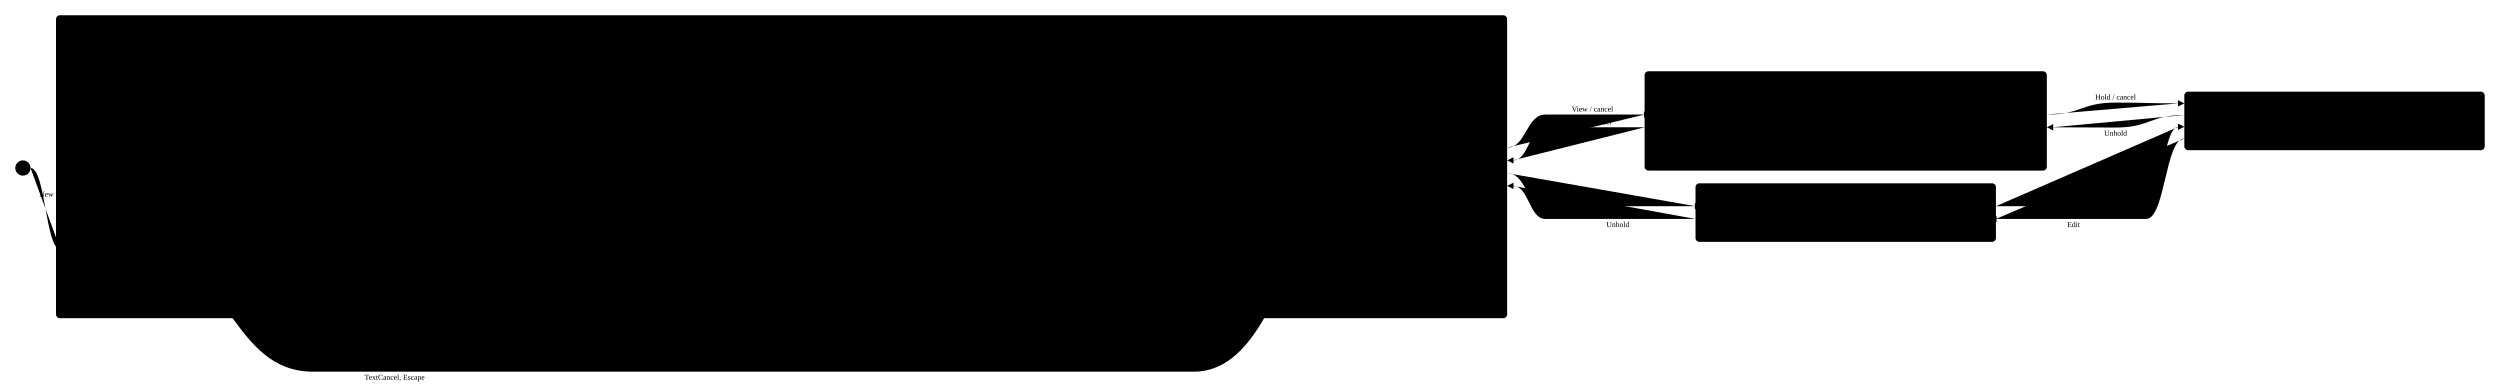
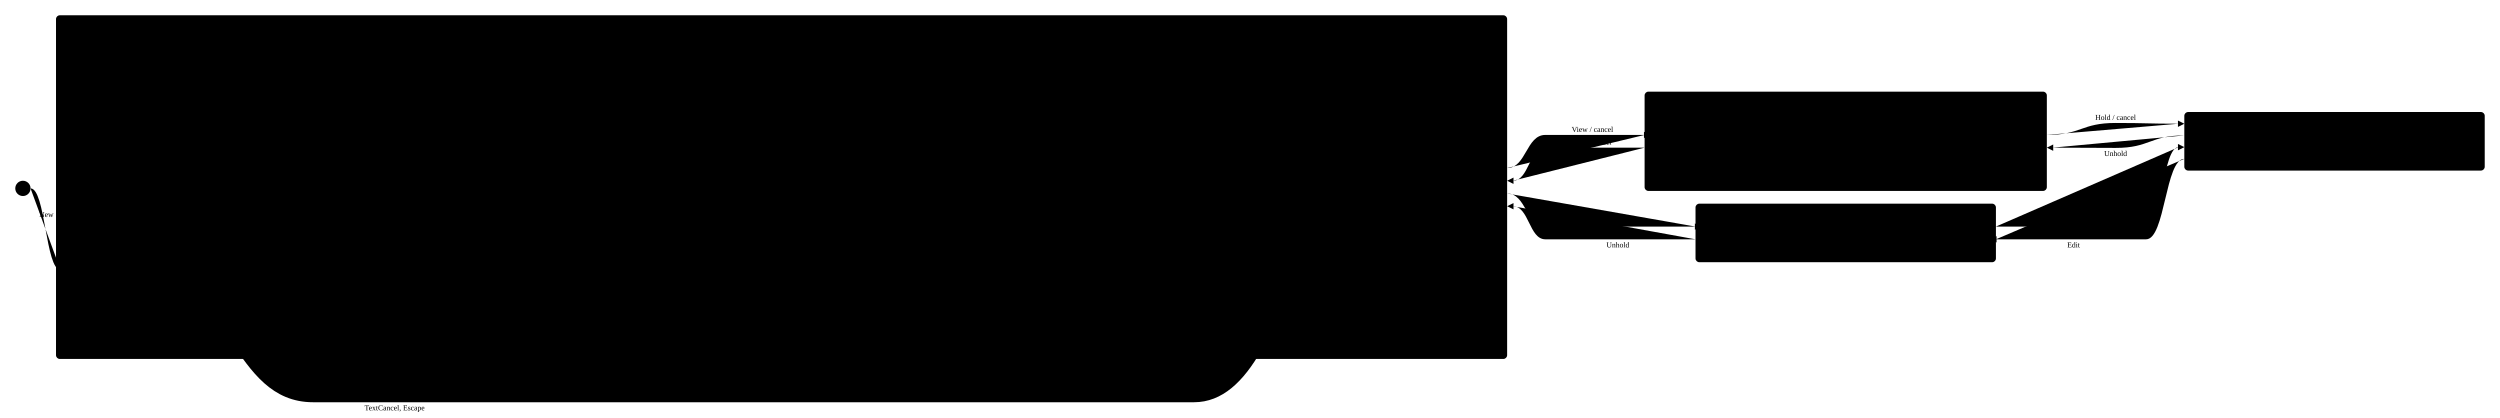
- <svg xmlns="http://www.w3.org/2000/svg" viewBox="-36 -104 3928 608" class="graphedwright" data-mode="view" role="img" aria-labelledby="graphedwright-title">
+ <svg xmlns="http://www.w3.org/2000/svg" viewBox="-36 -136 3928 656" class="graphedwright" data-mode="view" role="img" aria-labelledby="graphedwright-title">
  <defs>
    <marker id="arrow-0" class="arrowhead kind-transition" viewBox="0 0 10 10" refX="1" refY="5" markerWidth="10" markerHeight="10" markerUnits="userSpaceOnUse" orient="auto-start-reverse">
      <path d="M 0 0 L 10 5 L 0 10 z" />
    </marker>
  </defs>
  <g class="containers">
    <g class="vertex kind-composite_state container unplaced" id="edit" data-kind="composite state" transform="translate(1192 158)">
-       <rect class="shape" x="-1140" y="-238" width="2280" height="476" rx="6" />
-       <text class="label" x="-1132" y="-224" text-anchor="start">Edit mode</text>
+       <rect class="shape" x="-1140" y="-270" width="2280" height="540" rx="6" />
+       <text class="label" x="-1132" y="-256" text-anchor="start">Edit mode</text>
    </g>
    <g class="vertex kind-composite_state container unplaced" id="gesture" data-kind="composite state" transform="translate(1458.5 190)" data-internal="a key other than Escape: ignored" data-exit="drop what the gesture held">
-       <rect class="shape" x="-377.5" y="-190" width="755" height="380" rx="6" />
-       <text class="label" x="-369.5" y="-176" text-anchor="start">Pointer gesture</text>
+       <rect class="shape" x="-377.5" y="-206" width="755" height="412" rx="6" />
+       <text class="label" x="-369.5" y="-192" text-anchor="start">Pointer gesture</text>
    </g>
    <g class="vertex kind-composite_state container unplaced" id="view" data-kind="composite state" transform="translate(2864 86)" data-internal="entered at Idle; Tab / select the next vertex; Context / select what is hit; Escape, Blur / cancel; a command, the palette, a label: refused">
      <rect class="shape" x="-316" y="-78" width="632" height="156" rx="6" />
      <text class="label" x="-308" y="-64" text-anchor="start">View mode</text>
    </g>
    <g class="vertex kind-composite_state container unplaced" id="held" data-kind="composite state" transform="translate(2864 230)" data-internal="entered at Idle; Tab, Context, Escape as in Idle; another press, a command, the palette, a label: refused">
      <rect class="shape" x="-236" y="-46" width="472" height="92" rx="6" />
      <text class="label" x="-228" y="-32" text-anchor="start">Held</text>
    </g>
    <g class="vertex kind-composite_state container unplaced" id="vheld" data-kind="composite state" transform="translate(3632 86)" data-internal="entered at Idle; as Held">
      <rect class="shape" x="-236" y="-46" width="472" height="92" rx="6" />
      <text class="label" x="-228" y="-32" text-anchor="start">Held in view mode</text>
    </g>
  </g>
  <g class="edges">
    <g class="edge kind-transition" id="t1" data-kind="transition" data-from="start" data-to="idle">
      <path d="M 12 160 C 35.5 160, 35.5 288, 59 288" stroke-width="1.5" marker-end="url(#arrow-0)" />
      <text class="label" x="36.83" y="204.96" text-anchor="middle">New</text>
    </g>
    <g class="edge kind-transition" id="t2" data-kind="transition" data-from="idle" data-to="press" data-event="Press">
-       <path d="M 188 276 C 218 276, 218 184.67, 248 184.67 L 540 184.67 L 551 184.67" stroke-width="1.5" marker-end="url(#arrow-0)" />
+       <path d="M 188 280 C 218 280, 218 184.67, 248 184.67 L 540 184.67 L 551 184.67" stroke-width="1.5" marker-end="url(#arrow-0)" />
      <text class="label" x="481.6" y="179.92" text-anchor="middle">Press</text>
    </g>
    <g class="edge kind-transition" id="t3" data-kind="transition" data-from="press" data-to="panning" data-guard="middle button or Alt">
      <path d="M 604.57 182.57 C 846.79 182.57, 846.79 28, 1089 28 L 1692 28 L 1692 206 L 1696 206 L 1700 206" stroke-width="1.5" marker-end="url(#arrow-0)" />
      <text class="label" x="1692" y="179" text-anchor="middle">[middle button or Alt]</text>
    </g>
    <g class="edge kind-transition" id="t4" data-kind="transition" data-from="press" data-to="resizing" data-guard="on the resize handle of the one selected vertex">
      <path d="M 594.29 207.71 C 894.64 207.71, 894.64 344, 1195 344" stroke-width="1.5" marker-end="url(#arrow-0)" />
      <text class="label" x="899.14" y="288.61" text-anchor="middle">[resize handle]</text>
    </g>
    <g class="edge kind-transition" id="t5" data-kind="transition" data-from="press" data-to="dragging" data-guard="on a vertex" data-actions="select it, adding to the selection with Shift; remember where the vertices to drag are">
      <path d="M 614.86 195.14 C 904.93 195.14, 904.93 120, 1195 120" stroke-width="1.5" marker-end="url(#arrow-0)" />
      <text class="label" x="909.43" y="170.32" text-anchor="middle">[vertex] / select</text>
    </g>
    <g class="edge kind-transition" id="t6" data-kind="transition" data-from="press" data-to="connecting" data-guard="on a port or an outline" data-actions="remember the port or outline the edge starts at">
      <path d="M 604.57 201.43 C 899.79 201.43, 899.79 216, 1195 216" stroke-width="1.5" marker-end="url(#arrow-0)" />
      <text class="label" x="858.73" y="201.81" text-anchor="middle">[port or outline]</text>
    </g>
    <g class="edge kind-transition" id="t7" data-kind="transition" data-from="press" data-to="selecting" data-guard="on the background" data-actions="select nothing, unless Shift is held">
      <path d="M 614.86 188.86 C 904.93 188.86, 904.93 56, 1195 56" stroke-width="1.5" marker-end="url(#arrow-0)" />
      <text class="label" x="909.43" y="117.68" text-anchor="middle">[background]</text>
    </g>
    <g class="edge kind-transition" id="t8" data-kind="transition" data-from="press" data-to="idle" data-guard="on an edge" data-actions="select it, adding to the selection with Shift">
-       <path d="M 560 199.33 L 540 199.33 L 248 199.33 C 222.5 199.33, 222.5 280, 197 280" stroke-width="1.5" marker-end="url(#arrow-0)" />
+       <path d="M 560 199.33 L 540 199.33 L 248 199.33 C 222.5 199.33, 222.5 284, 197 284" stroke-width="1.5" marker-end="url(#arrow-0)" />
      <text class="label" x="394" y="212.08" text-anchor="middle">[edge] / select</text>
    </g>
    <g class="edge kind-transition" id="t9" data-kind="transition" data-from="idle" data-to="placing" data-event="PaletteVertex" data-actions="remember the vertex kind">
-       <path d="M 188 284 C 322 284, 322 240, 456 240 L 712 240 C 953.5 240, 953.5 273.33, 1195 273.33" stroke-width="1.5" marker-end="url(#arrow-0)" />
+       <path d="M 188 288 C 322 288, 322 240, 456 240 L 712 240 C 953.5 240, 953.5 273.33, 1195 273.33" stroke-width="1.5" marker-end="url(#arrow-0)" />
      <text class="label" x="584" y="235.25" text-anchor="middle">PaletteVertex</text>
    </g>
    <g class="edge kind-transition" id="t10" data-kind="transition" data-from="gesture" data-to="idle" data-event="Release" data-actions="move the selection, select in the marquee or resize, if the pointer moved; add the edge or the vertex; by command">
-       <path d="M 1081 180 C 896.5 180, 896.5 264, 712 264 L 456 264 C 326.5 264, 326.5 288, 197 288" stroke-width="1.5" marker-end="url(#arrow-0)" />
+       <path d="M 1081 180 C 896.5 180, 896.5 264, 712 264 L 456 264 C 326.5 264, 326.5 292, 197 292" stroke-width="1.5" marker-end="url(#arrow-0)" />
      <text class="label" x="584" y="259.25" text-anchor="middle">Release / finish</text>
    </g>
    <g class="edge kind-transition" id="t11" data-kind="transition" data-from="gesture" data-to="idle" data-event="Escape, Blur, TextCancel, PaletteEdge, Context, DoubleClick on the background" data-actions="put a drag back where it began; for PaletteEdge, choose the edge kind; for Context, select what is hit, unless it is selected">
-       <path d="M 1081 200 C 896.5 200, 896.5 288, 712 288 L 456 288 C 326.5 288, 326.5 272, 197 272" stroke-width="1.5" marker-end="url(#arrow-0)" />
-       <text class="label" x="584" y="283.25" text-anchor="middle">Escape, Blur / cancel</text>
+       <path d="M 1081 200 C 896.5 200, 896.5 288, 712 288 L 456 288 C 326.5 288, 326.5 276, 197 276" stroke-width="1.5" marker-end="url(#arrow-0)" />
+       <text class="label" x="584" y="300.75" text-anchor="middle">Escape, Blur / cancel</text>
    </g>
    <g class="edge kind-transition" id="t12" data-kind="transition" data-from="idle" data-to="editing" data-event="Enter, F2, a printable key" data-guard="one element selected">
-       <path d="M 188 292 C 322 292, 322 408, 456 408 L 712 408 L 1072 408 L 1840 408 C 2013.5 408, 2013.5 -24, 2187 -24" stroke-width="1.5" marker-end="url(#arrow-0)" />
-       <text class="label" x="1456" y="420.75" text-anchor="middle">Enter, F2, a key [one selected]</text>
+       <path d="M 188 272 L 204 272 L 1065 272 C 1065.5 272, 1065.5 -40, 1066 -40 L 2181 -40 L 2187 -40" stroke-width="1.5" marker-end="url(#arrow-0)" />
+       <text class="label" x="1762.88" y="-44.75" text-anchor="middle">Enter, F2, a key [one selected]</text>
    </g>
    <g class="edge kind-transition" id="t13" data-kind="transition" data-from="idle" data-to="editing" data-event="DoubleClick" data-guard="on a vertex, a port, an outline or an edge" data-actions="select it alone">
-       <path d="M 188 296 C 322 296, 322 432, 456 432 L 712 432 L 1072 432 L 1840 432 C 2013.5 432, 2013.5 -19, 2187 -19" stroke-width="1.5" marker-end="url(#arrow-0)" />
-       <text class="label" x="1456" y="444.75" text-anchor="middle">DoubleClick [element] / select</text>
+       <path d="M 188 296 C 322 296, 322 448, 456 448 L 712 448 L 1072 448 L 1840 448 C 2013.5 448, 2013.5 -35, 2187 -35" stroke-width="1.5" marker-end="url(#arrow-0)" />
+       <text class="label" x="1456" y="460.75" text-anchor="middle">DoubleClick [element] / select</text>
    </g>
    <g class="edge kind-transition" id="t14" data-kind="transition" data-from="editing" data-to="idle" data-event="TextDone" data-actions="set the label, or the attribute its kind edits, by command">
-       <path d="M 2196 -14 C 2018 -14, 2018 456, 1840 456 L 1072 456 L 712 456 L 456 456 C 326.5 456, 326.5 300, 197 300" stroke-width="1.5" marker-end="url(#arrow-0)" />
-       <text class="label" x="584" y="468.75" text-anchor="middle">TextDone / relabel</text>
+       <path d="M 2196 -30 C 2018 -30, 2018 472, 1840 472 L 1072 472 L 712 472 L 456 472 C 326.5 472, 326.5 300, 197 300" stroke-width="1.5" marker-end="url(#arrow-0)" />
+       <text class="label" x="584" y="484.75" text-anchor="middle">TextDone / relabel</text>
    </g>
    <g class="edge kind-transition" id="t15" data-kind="transition" data-from="editing" data-to="idle" data-event="TextCancel, Escape, Blur, PaletteEdge, Context, DoubleClick on the background" data-actions="for PaletteEdge, choose the edge kind; for Context, select what is hit, unless it is selected">
-       <path d="M 2196 -9 C 2018 -9, 2018 480, 1840 480 L 1072 480 L 712 480 L 456 480 C 326.5 480, 326.5 304, 197 304" stroke-width="1.5" marker-end="url(#arrow-0)" />
-       <text class="label" x="584" y="492.75" text-anchor="middle">TextCancel, Escape</text>
+       <path d="M 2196 -25 C 2018 -25, 2018 496, 1840 496 L 1072 496 L 712 496 L 456 496 C 326.5 496, 326.5 304, 197 304" stroke-width="1.5" marker-end="url(#arrow-0)" />
+       <text class="label" x="584" y="508.75" text-anchor="middle">TextCancel, Escape</text>
    </g>
    <g class="edge kind-transition" id="t16" data-kind="transition" data-from="editing" data-to="press" data-event="Press" data-actions="end the editing; the host commits the text first">
-       <path d="M 2196 -29 C 2018 -29, 2018 -24, 1840 -24 L 1072 -24 C 837.64 -24, 837.64 176.29, 603.29 176.29" stroke-width="1.5" marker-end="url(#arrow-0)" />
-       <text class="label" x="1456" y="-28.75" text-anchor="middle">Press / end editing</text>
+       <path d="M 2196 -45 C 2018 -45, 2018 -40, 1840 -40 L 1072 -40 C 837.64 -40, 837.64 176.29, 603.29 176.29" stroke-width="1.5" marker-end="url(#arrow-0)" />
+       <text class="label" x="965.98" y="-27.2" text-anchor="middle">Press / end editing</text>
    </g>
    <g class="edge kind-transition" id="t17" data-kind="transition" data-from="connecting" data-to="panning" data-event="Press" data-guard="middle button or Alt">
      <path d="M 1324 216 C 1507.5 216, 1507.5 216, 1691 216" stroke-width="1.5" marker-end="url(#arrow-0)" />
      <text class="label" x="1512" y="211.25" text-anchor="middle">[middle button or Alt]</text>
    </g>
    <g class="edge kind-transition" id="t18" data-kind="transition" data-from="placing" data-to="panning" data-event="Press" data-guard="middle button or Alt">
      <path d="M 1324 286.67 L 1332 286.67 L 1640 286.67 C 1665.5 286.67, 1665.5 226, 1691 226" stroke-width="1.5" marker-end="url(#arrow-0)" />
      <text class="label" x="1486" y="299.42" text-anchor="middle">[middle button or Alt]</text>
    </g>
    <g class="edge kind-transition" id="t19" data-kind="transition" data-from="gesture" data-to="editing" data-event="DoubleClick" data-guard="on a vertex, a port, an outline or an edge" data-actions="put a drag back where it began; select it alone">
-       <path d="M 1836 190 L 1841.5 190 L 2136 190 C 2161.5 190, 2161.5 -34, 2187 -34" stroke-width="1.5" marker-end="url(#arrow-0)" />
-       <text class="label" x="1922.49" y="185.25" text-anchor="middle">DoubleClick [element]</text>
+       <path d="M 1836 190 L 1841.5 190 L 2136 190 C 2161.5 190, 2161.5 -50, 2187 -50" stroke-width="1.5" marker-end="url(#arrow-0)" />
+       <text class="label" x="1944.58" y="185.25" text-anchor="middle">DoubleClick [element]</text>
    </g>
    <g class="edge kind-transition" id="t20" data-kind="transition" data-from="editing" data-to="placing" data-event="PaletteVertex" data-actions="remember the vertex kind">
-       <path d="M 2196 -39 C 2012 -39, 2012 20, 1828 20 L 1332 20 L 1332 273.33 L 1328 273.33 L 1324 273.33" stroke-width="1.5" marker-end="url(#arrow-0)" />
+       <path d="M 2196 -55 C 2012 -55, 2012 20, 1828 20 L 1332 20 L 1332 273.33 L 1328 273.33 L 1324 273.33" stroke-width="1.5" marker-end="url(#arrow-0)" />
      <text class="label" x="1332" y="173.58" text-anchor="middle">PaletteVertex</text>
    </g>
    <g class="edge kind-transition" id="t21" data-kind="transition" data-from="gesture" data-to="placing" data-event="PaletteVertex" data-actions="put a drag back where it began; remember the vertex kind">
      <path d="M 1081 286.67 C 1138 286.67, 1138 286.67, 1195 286.67" stroke-width="1.5" marker-end="url(#arrow-0)" />
      <text class="label" x="1142.5" y="299.42" text-anchor="middle">PaletteVertex</text>
    </g>
    <g class="edge kind-transition" id="t22" data-kind="transition" data-from="vidle" data-to="vpanning">
      <path d="M 2684 84 C 2714 84, 2714 57.33, 2744 57.33 L 3036 57.33 L 3044 57.33" stroke-width="1.5" marker-end="url(#arrow-0)" />
      <text class="label" x="2780.5" y="52.58" text-anchor="middle">Press [middle or Alt]</text>
    </g>
    <g class="edge kind-transition" id="t23" data-kind="transition" data-from="vidle" data-to="vselecting">
      <path d="M 2684 100 C 2714 100, 2714 121.33, 2744 121.33 L 3036 121.33 L 3044 121.33" stroke-width="1.5" marker-end="url(#arrow-0)" />
      <text class="label" x="2890" y="116.58" text-anchor="middle">Press [background]</text>
    </g>
    <g class="edge kind-transition" id="t24" data-kind="transition" data-from="vpanning" data-to="vidle">
      <path d="M 3044 70.67 L 3036 70.67 L 2744 70.67 C 2718.5 70.67, 2718.5 92, 2693 92" stroke-width="1.5" marker-end="url(#arrow-0)" />
      <text class="label" x="2890" y="83.42" text-anchor="middle">Release</text>
    </g>
    <g class="edge kind-transition" id="t25" data-kind="transition" data-from="vselecting" data-to="vidle">
      <path d="M 3044 134.67 L 3036 134.67 L 2744 134.67 C 2718.5 134.67, 2718.5 108, 2693 108" stroke-width="1.5" marker-end="url(#arrow-0)" />
      <text class="label" x="2890" y="147.42" text-anchor="middle">Release / select</text>
    </g>
    <g class="edge kind-transition" id="t26" data-kind="transition" data-from="hidle" data-to="hpanning">
      <path d="M 2764 233.33 C 2814 233.33, 2814 223.33, 2864 223.33 C 2909.5 223.33, 2909.5 233.33, 2955 233.33" stroke-width="1.5" marker-end="url(#arrow-0)" />
      <text class="label" x="2864" y="218.58" text-anchor="middle">Press [middle or Alt]</text>
    </g>
    <g class="edge kind-transition" id="t27" data-kind="transition" data-from="hpanning" data-to="hidle">
      <path d="M 2964 246.67 C 2914 246.67, 2914 256.67, 2864 256.67 C 2818.5 256.67, 2818.5 246.67, 2773 246.67" stroke-width="1.5" marker-end="url(#arrow-0)" />
      <text class="label" x="2864" y="269.42" text-anchor="middle">Release</text>
    </g>
    <g class="edge kind-transition" id="t28" data-kind="transition" data-from="vhidle" data-to="vhpanning">
      <path d="M 3532 89.33 C 3582 89.33, 3582 79.33, 3632 79.33 C 3677.5 79.33, 3677.5 89.33, 3723 89.33" stroke-width="1.5" marker-end="url(#arrow-0)" />
      <text class="label" x="3632" y="74.58" text-anchor="middle">Press [middle or Alt]</text>
    </g>
    <g class="edge kind-transition" id="t29" data-kind="transition" data-from="vhpanning" data-to="vhidle">
      <path d="M 3732 102.67 C 3682 102.67, 3682 112.67, 3632 112.67 C 3586.5 112.67, 3586.5 102.67, 3541 102.67" stroke-width="1.5" marker-end="url(#arrow-0)" />
      <text class="label" x="3632" y="125.42" text-anchor="middle">Release</text>
    </g>
    <g class="edge kind-transition" id="t30" data-kind="transition" data-from="edit" data-to="view">
      <path d="M 2332 128 C 2362 128, 2362 76, 2392 76 L 2540 76 L 2548 76" stroke-width="1.5" marker-end="url(#arrow-0)" />
      <text class="label" x="2466" y="71.25" text-anchor="middle">View / cancel</text>
    </g>
    <g class="edge kind-transition" id="t31" data-kind="transition" data-from="view" data-to="edit">
      <path d="M 2548 96 L 2540 96 L 2392 96 C 2366.5 96, 2366.5 148, 2341 148" stroke-width="1.5" marker-end="url(#arrow-0)" />
      <text class="label" x="2466" y="91.25" text-anchor="middle">Edit / cancel</text>
    </g>
    <g class="edge kind-transition" id="t32" data-kind="transition" data-from="edit" data-to="held">
      <path d="M 2332 168 C 2362 168, 2362 220, 2392 220 L 2620 220 L 2628 220" stroke-width="1.5" marker-end="url(#arrow-0)" />
      <text class="label" x="2506" y="215.25" text-anchor="middle">Hold / cancel</text>
    </g>
    <g class="edge kind-transition" id="t33" data-kind="transition" data-from="held" data-to="edit">
      <path d="M 2628 240 L 2620 240 L 2392 240 C 2366.5 240, 2366.5 188, 2341 188" stroke-width="1.5" marker-end="url(#arrow-0)" />
      <text class="label" x="2506" y="252.75" text-anchor="middle">Unhold</text>
    </g>
    <g class="edge kind-transition" id="t34" data-kind="transition" data-from="view" data-to="vheld">
      <path d="M 3180 76 C 3234 76, 3234 57.2, 3288 57.2 C 3337.5 57.2, 3337.5 58.4, 3387 58.4" stroke-width="1.5" marker-end="url(#arrow-0)" />
      <text class="label" x="3288" y="52.45" text-anchor="middle">Hold / cancel</text>
    </g>
    <g class="edge kind-transition" id="t35" data-kind="transition" data-from="vheld" data-to="view">
      <path d="M 3396 76.8 C 3342 76.8, 3342 96.4, 3288 96.4 C 3238.5 96.4, 3238.5 96, 3189 96" stroke-width="1.5" marker-end="url(#arrow-0)" />
      <text class="label" x="3288" y="109.15" text-anchor="middle">Unhold</text>
    </g>
    <g class="edge kind-transition" id="t36" data-kind="transition" data-from="held" data-to="vheld">
      <path d="M 3100 220 L 3108 220 L 3336 220 C 3361.5 220, 3361.5 95.2, 3387 95.2" stroke-width="1.5" marker-end="url(#arrow-0)" />
      <text class="label" x="3222" y="232.75" text-anchor="middle">View</text>
    </g>
    <g class="edge kind-transition" id="t37" data-kind="transition" data-from="vheld" data-to="held">
      <path d="M 3396 113.6 C 3366 113.6, 3366 240, 3336 240 L 3108 240 L 3100 240" stroke-width="1.5" marker-end="url(#arrow-0)" />
      <text class="label" x="3222" y="252.75" text-anchor="middle">Edit</text>
    </g>
  </g>
  <g class="vertices">
    <g class="vertex kind-initial unplaced" id="start" data-kind="initial" transform="translate(0 160)">
      <g class="shape shape-filled-circle">
        <path class="mark" d="M -12 0 A 12 12 0 0 1 12 0 A 12 12 0 0 1 -12 0 Z" />
      </g>
      <text class="label" x="0" y="26" text-anchor="middle" />
    </g>
    <g class="vertex kind-state unplaced" id="idle" data-kind="state" transform="translate(128 288)" data-internal="Tab / select the next vertex; Delete, an arrow, Ctrl-Z, Ctrl-Y / a command; Context / select what is hit for the host's actions">
      <rect class="shape" x="-60" y="-20" width="120" height="40" rx="6" />
      <text class="label" x="0" y="4" text-anchor="middle">Idle</text>
    </g>
    <g class="vertex kind-choice unplaced" id="press" data-kind="choice" transform="translate(584 192)">
      <polygon class="shape" points="0 -22 36 0 0 22 -36 0" />
      <text class="label" x="0" y="4" text-anchor="middle">under it?</text>
    </g>
    <g class="vertex kind-state unplaced" id="selecting" data-kind="state" transform="translate(1264 56)" data-internal="Move / draw the marquee; Press: ignored, a second pointer">
      <rect class="shape" x="-60" y="-20" width="120" height="40" rx="6" />
      <text class="label" x="0" y="4" text-anchor="middle">Selecting</text>
    </g>
    <g class="vertex kind-state unplaced" id="dragging" data-kind="state" transform="translate(1264 120)" data-internal="Move / move the selection; Press: ignored, a second pointer">
      <rect class="shape" x="-60" y="-20" width="120" height="40" rx="6" />
      <text class="label" x="0" y="4" text-anchor="middle">Dragging</text>
    </g>
    <g class="vertex kind-state unplaced" id="connecting" data-kind="state" transform="translate(1264 216)" data-internal="Move / draw the edge to the pointer; Press / only the pointer moves">
      <rect class="shape" x="-60" y="-20" width="120" height="40" rx="6" />
      <text class="label" x="0" y="4" text-anchor="middle">Connecting</text>
    </g>
    <g class="vertex kind-state unplaced" id="placing" data-kind="state" transform="translate(1264 280)" data-internal="Move / the new vertex follows the pointer; Press / only the pointer moves">
      <rect class="shape" x="-60" y="-20" width="120" height="40" rx="6" />
      <text class="label" x="0" y="4" text-anchor="middle">Placing</text>
    </g>
    <g class="vertex kind-state unplaced" id="panning" data-kind="state" transform="translate(1760 216)" data-internal="Move / pan the view; Press: ignored, a second pointer">
      <rect class="shape" x="-60" y="-20" width="120" height="40" rx="6" />
      <text class="label" x="0" y="4" text-anchor="middle">Panning</text>
    </g>
    <g class="vertex kind-state unplaced" id="resizing" data-kind="state" transform="translate(1264 344)" data-internal="Move / draw the new size; Press: ignored, a second pointer">
      <rect class="shape" x="-60" y="-20" width="120" height="40" rx="6" />
      <text class="label" x="0" y="4" text-anchor="middle">Resizing</text>
    </g>
-     <g class="vertex kind-state unplaced" id="editing" data-kind="state" transform="translate(2256 -24)" data-entry="the host shows an input for the label, or the attribute its kind edits" data-exit="the host hides it" data-internal="Move, Release, a key: ignored; the input has the keyboard">
+     <g class="vertex kind-state unplaced" id="editing" data-kind="state" transform="translate(2256 -40)" data-entry="the host shows an input for the label, or the attribute its kind edits" data-exit="the host hides it" data-internal="Move, Release, a key: ignored; the input has the keyboard">
      <rect class="shape" x="-60" y="-20" width="120" height="40" rx="6" />
      <text class="label" x="0" y="4" text-anchor="middle">EditingText</text>
    </g>
    <g class="vertex kind-state unplaced" id="vidle" data-kind="state" transform="translate(2624 96)" data-internal="Press on a vertex, a port or an edge / select it">
      <rect class="shape" x="-60" y="-20" width="120" height="40" rx="6" />
      <text class="label" x="0" y="4" text-anchor="middle">Idle</text>
    </g>
    <g class="vertex kind-state unplaced" id="vpanning" data-kind="state" transform="translate(3104 64)" data-internal="Move / pan the view">
      <rect class="shape" x="-60" y="-20" width="120" height="40" rx="6" />
      <text class="label" x="0" y="4" text-anchor="middle">Panning</text>
    </g>
    <g class="vertex kind-state unplaced" id="vselecting" data-kind="state" transform="translate(3104 128)" data-internal="Move / draw the marquee">
      <rect class="shape" x="-60" y="-20" width="120" height="40" rx="6" />
      <text class="label" x="0" y="4" text-anchor="middle">Selecting</text>
    </g>
    <g class="vertex kind-state unplaced" id="hidle" data-kind="state" transform="translate(2704 240)">
      <rect class="shape" x="-60" y="-20" width="120" height="40" rx="6" />
      <text class="label" x="0" y="4" text-anchor="middle">Idle</text>
    </g>
    <g class="vertex kind-state unplaced" id="hpanning" data-kind="state" transform="translate(3024 240)" data-internal="Move / pan the view">
      <rect class="shape" x="-60" y="-20" width="120" height="40" rx="6" />
      <text class="label" x="0" y="4" text-anchor="middle">Panning</text>
    </g>
    <g class="vertex kind-state unplaced" id="vhidle" data-kind="state" transform="translate(3472 96)">
      <rect class="shape" x="-60" y="-20" width="120" height="40" rx="6" />
      <text class="label" x="0" y="4" text-anchor="middle">Idle</text>
    </g>
    <g class="vertex kind-state unplaced" id="vhpanning" data-kind="state" transform="translate(3792 96)" data-internal="Move / pan the view">
      <rect class="shape" x="-60" y="-20" width="120" height="40" rx="6" />
      <text class="label" x="0" y="4" text-anchor="middle">Panning</text>
    </g>
  </g>
  <g class="overlay" />
</svg>
